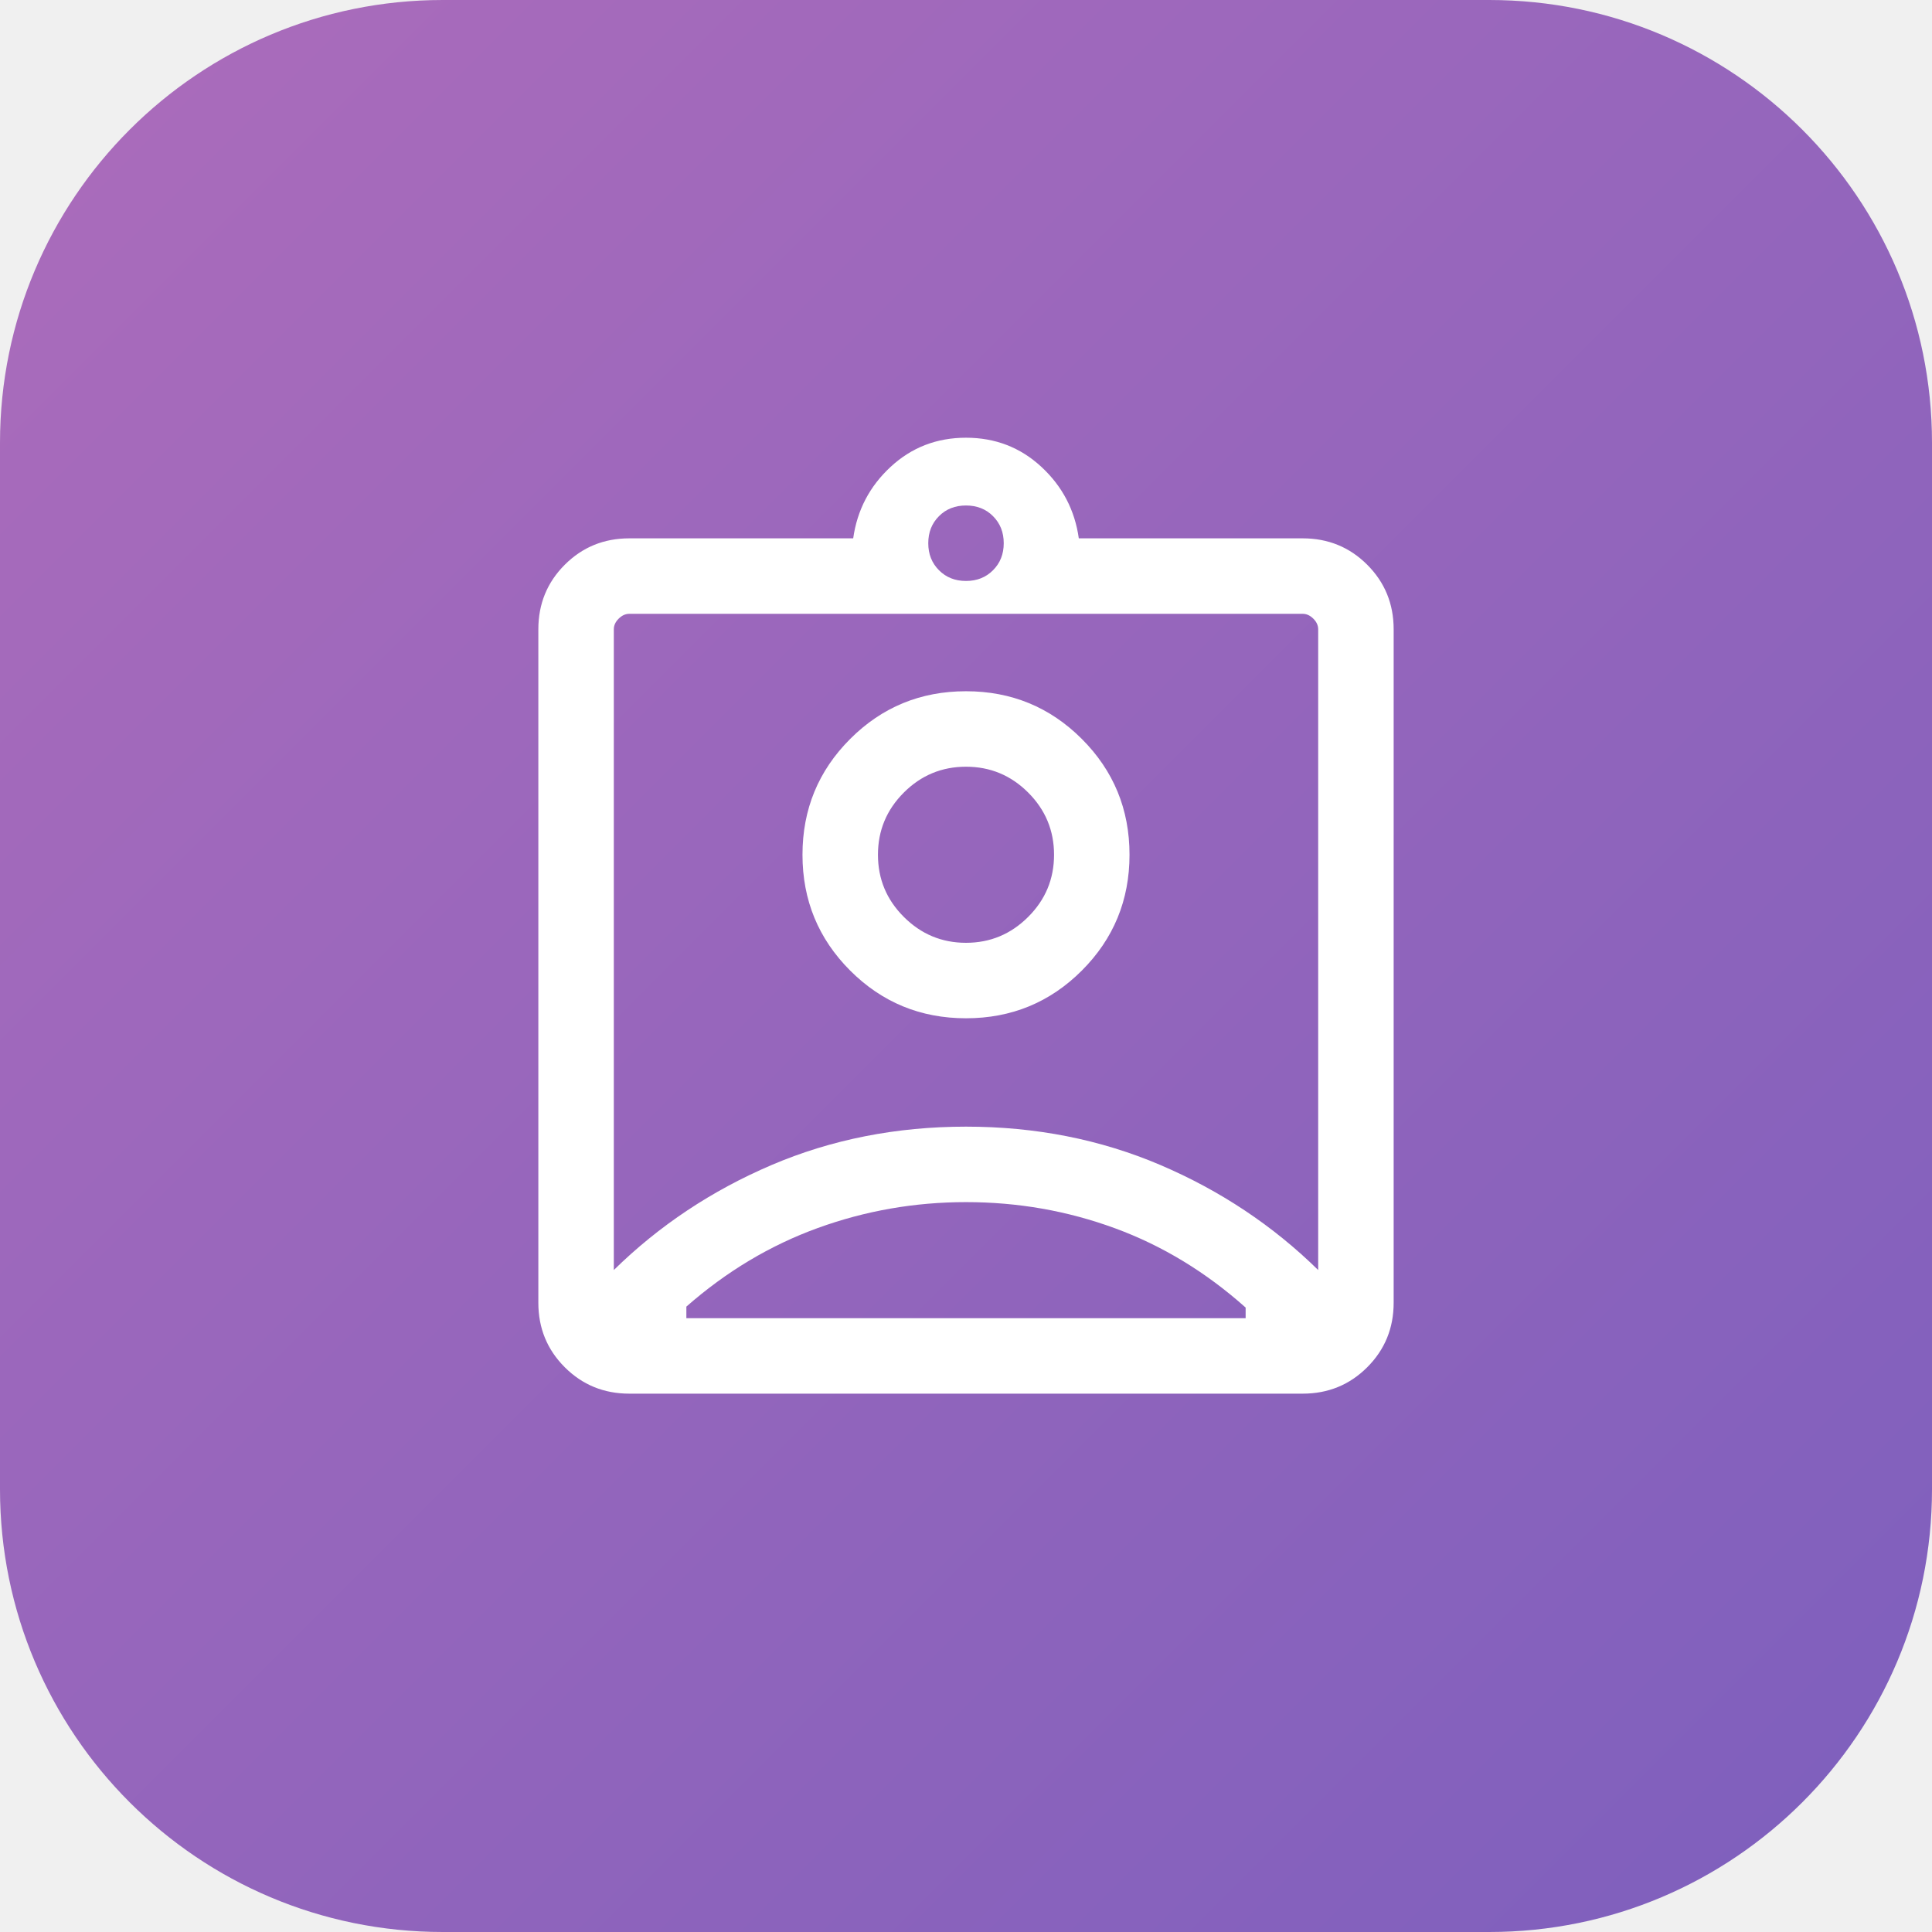
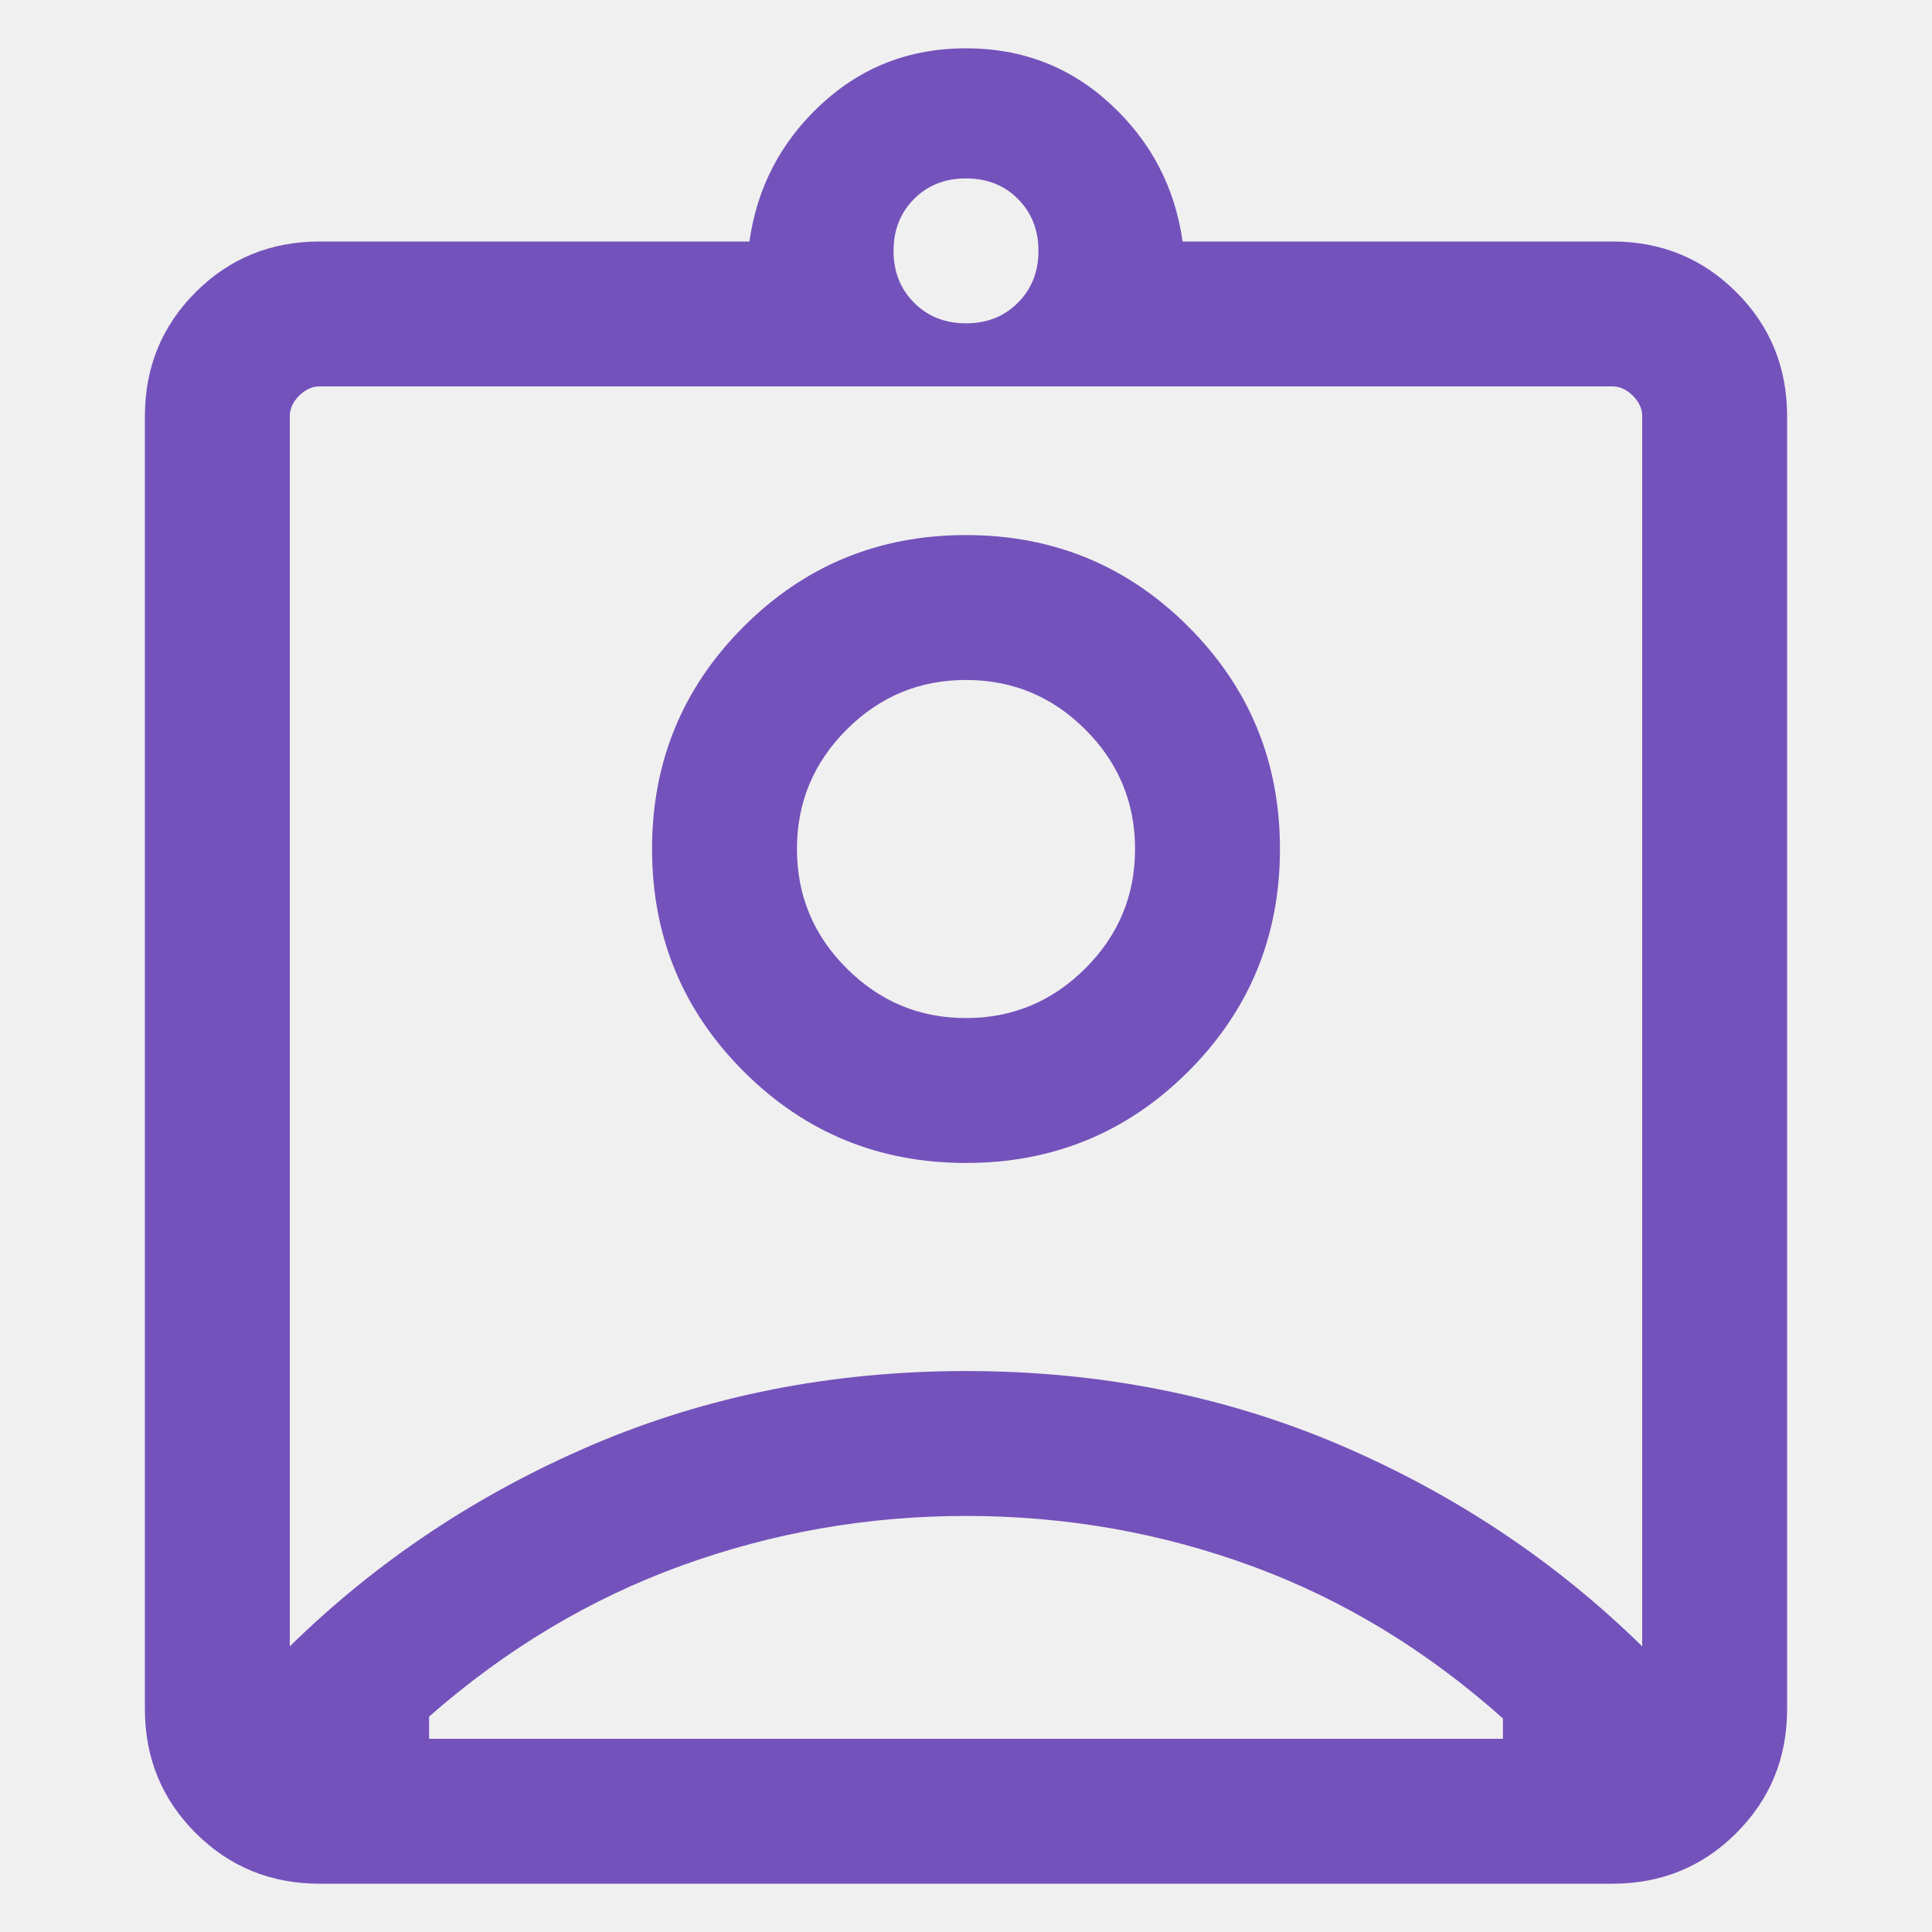
- <svg xmlns="http://www.w3.org/2000/svg" width="192" height="192" viewBox="0 0 192 192" fill="none">
-   <rect width="192" height="192" rx="44" fill="url(#bg)" />
-   <g transform="translate(36, 36) scale(5)">
-     <mask id="mask0" style="mask-type:alpha" maskUnits="userSpaceOnUse" x="0" y="0" width="24" height="25">
-       <rect y="0" width="24" height="24" fill="#D9D9D9" />
-     </mask>
-     <g mask="url(#mask0)">
-       <path d="M5.308 20.5C4.803 20.5 4.375 20.325 4.025 19.975C3.675 19.625 3.5 19.198 3.5 18.693V5.308C3.5 4.803 3.675 4.375 4.025 4.025C4.375 3.675 4.803 3.5 5.308 3.5H9.758C9.837 2.939 10.085 2.465 10.502 2.079C10.919 1.693 11.418 1.5 12 1.5C12.582 1.5 13.081 1.693 13.498 2.079C13.915 2.465 14.163 2.939 14.242 3.5H18.692C19.197 3.5 19.625 3.675 19.975 4.025C20.325 4.375 20.5 4.803 20.5 5.308V18.693C20.5 19.198 20.325 19.625 19.975 19.975C19.625 20.325 19.197 20.5 18.692 20.5H5.308ZM12 4.347C12.217 4.347 12.396 4.276 12.537 4.134C12.679 3.992 12.75 3.813 12.75 3.597C12.75 3.38 12.679 3.201 12.537 3.059C12.396 2.917 12.217 2.847 12 2.847C11.783 2.847 11.604 2.917 11.463 3.059C11.321 3.201 11.25 3.38 11.25 3.597C11.25 3.813 11.321 3.992 11.463 4.134C11.604 4.276 11.783 4.347 12 4.347ZM5 18.043C5.9 17.16 6.946 16.464 8.137 15.955C9.329 15.447 10.617 15.193 12 15.193C13.383 15.193 14.671 15.447 15.863 15.955C17.054 16.464 18.1 17.16 19 18.043V5.308C19 5.231 18.968 5.161 18.904 5.097C18.84 5.033 18.769 5 18.692 5H5.308C5.231 5 5.16 5.033 5.096 5.097C5.032 5.161 5 5.231 5 5.308V18.043ZM12 13.039C12.902 13.039 13.67 12.723 14.302 12.091C14.934 11.459 15.25 10.691 15.25 9.789C15.25 8.886 14.934 8.119 14.302 7.487C13.67 6.855 12.902 6.539 12 6.539C11.097 6.539 10.33 6.855 9.698 7.487C9.066 8.119 8.75 8.886 8.75 9.789C8.75 10.691 9.066 11.459 9.698 12.091C10.33 12.723 11.097 13.039 12 13.039ZM6.442 19H17.558V18.789C16.768 18.084 15.902 17.558 14.959 17.212C14.016 16.866 13.03 16.693 12 16.693C10.983 16.693 10.002 16.864 9.056 17.207C8.11 17.55 7.238 18.071 6.442 18.77V19ZM12 11.539C11.519 11.539 11.107 11.367 10.764 11.024C10.421 10.682 10.25 10.27 10.25 9.789C10.25 9.308 10.421 8.896 10.764 8.553C11.107 8.21 11.519 8.039 12 8.039C12.481 8.039 12.893 8.21 13.236 8.553C13.579 8.896 13.75 9.308 13.75 9.789C13.75 10.27 13.579 10.682 13.236 11.024C12.893 11.367 12.481 11.539 12 11.539Z" fill="white" />
-     </g>
-   </g>
-   <defs>
-     <linearGradient id="bg" x1="0" y1="0" x2="192" y2="192" gradientUnits="userSpaceOnUse">
-       <stop stop-color="#AC6CBB" />
-       <stop offset="1" stop-color="#7D5FBD" />
-     </linearGradient>
-   </defs>
+ <svg xmlns="http://www.w3.org/2000/svg" width="192" height="192" viewBox="2 1 20 20" fill="none">
+   <path d="M5.308 20.5C4.803 20.5 4.375 20.325 4.025 19.975C3.675 19.625 3.5 19.198 3.5 18.693V5.308C3.5 4.803 3.675 4.375 4.025 4.025C4.375 3.675 4.803 3.5 5.308 3.5H9.758C9.837 2.939 10.085 2.465 10.502 2.079C10.919 1.693 11.418 1.5 12 1.5C12.582 1.5 13.081 1.693 13.498 2.079C13.915 2.465 14.163 2.939 14.242 3.5H18.692C19.197 3.5 19.625 3.675 19.975 4.025C20.325 4.375 20.5 4.803 20.5 5.308V18.693C20.5 19.198 20.325 19.625 19.975 19.975C19.625 20.325 19.197 20.5 18.692 20.5H5.308ZM12 4.347C12.217 4.347 12.396 4.276 12.537 4.134C12.679 3.992 12.75 3.813 12.75 3.597C12.75 3.38 12.679 3.201 12.537 3.059C12.396 2.917 12.217 2.847 12 2.847C11.783 2.847 11.604 2.917 11.463 3.059C11.321 3.201 11.25 3.38 11.25 3.597C11.25 3.813 11.321 3.992 11.463 4.134C11.604 4.276 11.783 4.347 12 4.347ZM5 18.043C5.9 17.16 6.946 16.464 8.137 15.955C9.329 15.447 10.617 15.193 12 15.193C13.383 15.193 14.671 15.447 15.863 15.955C17.054 16.464 18.1 17.16 19 18.043V5.308C19 5.231 18.968 5.161 18.904 5.097C18.84 5.033 18.769 5 18.692 5H5.308C5.231 5 5.16 5.033 5.096 5.097C5.032 5.161 5 5.231 5 5.308V18.043ZM12 13.039C12.902 13.039 13.67 12.723 14.302 12.091C14.934 11.459 15.25 10.691 15.25 9.789C15.25 8.886 14.934 8.119 14.302 7.487C13.67 6.855 12.902 6.539 12 6.539C11.097 6.539 10.33 6.855 9.698 7.487C9.066 8.119 8.75 8.886 8.75 9.789C8.75 10.691 9.066 11.459 9.698 12.091C10.33 12.723 11.097 13.039 12 13.039ZM6.442 19H17.558V18.789C16.768 18.084 15.902 17.558 14.959 17.212C14.016 16.866 13.03 16.693 12 16.693C10.983 16.693 10.002 16.864 9.056 17.207C8.11 17.55 7.238 18.071 6.442 18.77V19ZM12 11.539C11.519 11.539 11.107 11.367 10.764 11.024C10.421 10.682 10.25 10.27 10.25 9.789C10.25 9.308 10.421 8.896 10.764 8.553C11.107 8.21 11.519 8.039 12 8.039C12.481 8.039 12.893 8.21 13.236 8.553C13.579 8.896 13.75 9.308 13.75 9.789C13.75 10.27 13.579 10.682 13.236 11.024C12.893 11.367 12.481 11.539 12 11.539Z" fill="#7452BB" />
</svg>
